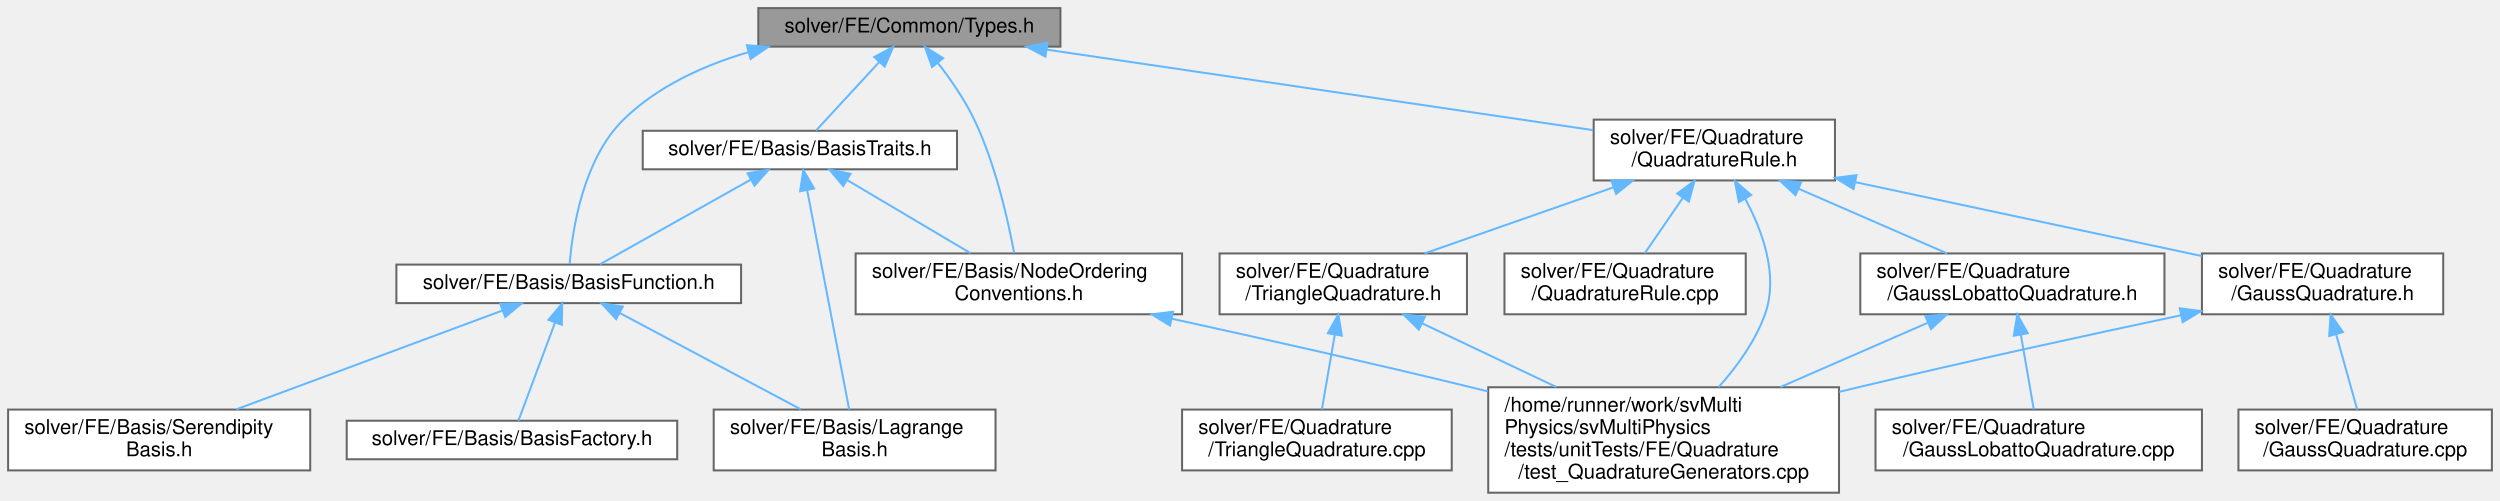
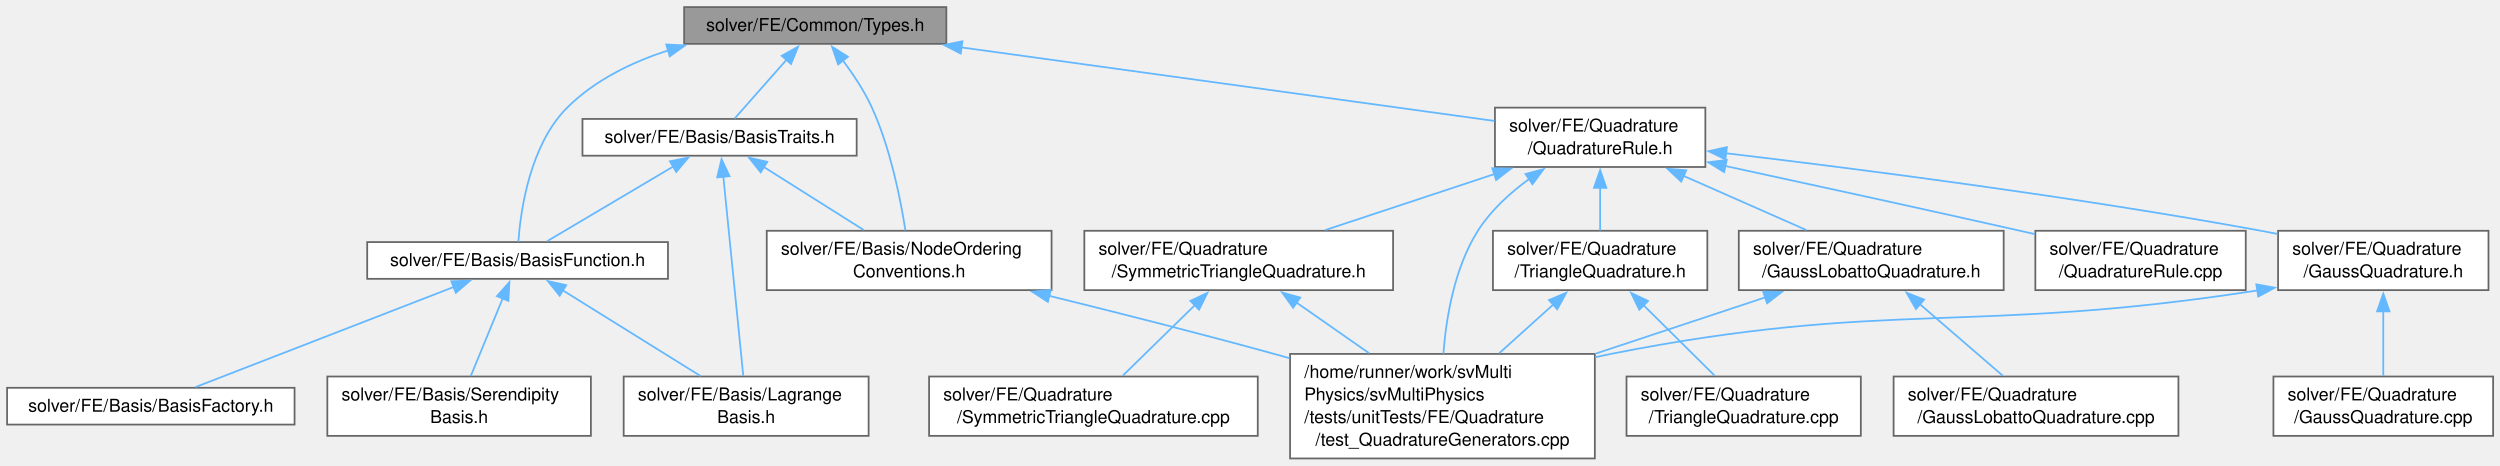
- <svg xmlns="http://www.w3.org/2000/svg" xmlns:xlink="http://www.w3.org/1999/xlink" width="1233pt" height="247pt" viewBox="0.00 0.00 1233.00 247.00">
-   <g id="graph0" class="graph" transform="scale(1 1) rotate(0) translate(4 243)">
+ <svg xmlns="http://www.w3.org/2000/svg" xmlns:xlink="http://www.w3.org/1999/xlink" width="1411pt" height="263pt" viewBox="0.00 0.00 1411.00 263.00">
+   <g id="graph0" class="graph" transform="scale(1 1) rotate(0) translate(4 258.75)">
    <g id="Node000001" class="node">
      <g id="a_Node000001">
        <a xlink:title="Fundamental type definitions for the finite element library.">
-           <polygon fill="#999999" stroke="#666666" points="519,-239 370,-239 370,-220 519,-220 519,-239" />
-           <text text-anchor="middle" x="444.5" y="-227" font-family="Helvetica,sans-Serif" font-size="10.00">solver/FE/Common/Types.h</text>
+           <polygon fill="#999999" stroke="#666666" points="530.12,-254.75 382.12,-254.75 382.12,-234 530.12,-234 530.12,-254.75" />
+           <text xml:space="preserve" text-anchor="middle" x="456.12" y="-241.25" font-family="Helvetica,sans-Serif" font-size="10.00">solver/FE/Common/Types.h</text>
        </a>
      </g>
    </g>
    <g id="Node000002" class="node">
      <g id="a_Node000002">
        <a xlink:href="_basis_function_8h_source.html" target="_top" xlink:title=" ">
-           <polygon fill="white" stroke="#666666" points="361.5,-112.5 191.5,-112.5 191.5,-93.5 361.5,-93.5 361.5,-112.5" />
-           <text text-anchor="middle" x="276.5" y="-100.5" font-family="Helvetica,sans-Serif" font-size="10.00">solver/FE/Basis/BasisFunction.h</text>
+           <polygon fill="white" stroke="#666666" points="373,-122.12 203.25,-122.12 203.25,-101.38 373,-101.38 373,-122.12" />
+           <text xml:space="preserve" text-anchor="middle" x="288.12" y="-108.62" font-family="Helvetica,sans-Serif" font-size="10.00">solver/FE/Basis/BasisFunction.h</text>
        </a>
      </g>
    </g>
    <g id="edge1_Node000001_Node000002" class="edge">
      <g id="a_edge1_Node000001_Node000002">
        <a xlink:title=" ">
-           <path fill="none" stroke="#63b8ff" d="M365.09,-217.26C342.83,-210.71 320.19,-200.36 303.5,-184 283.4,-164.3 278.26,-129.15 276.95,-112.81" />
-           <polygon fill="#63b8ff" stroke="#63b8ff" points="364.36,-220.69 374.93,-219.92 366.19,-213.93 364.36,-220.69" />
+           <path fill="none" stroke="#63b8ff" d="M373.2,-230.34C352.4,-223.62 331.62,-213.43 316.12,-198 295.04,-177 289.83,-139.88 288.55,-122.39" />
+           <polygon fill="#63b8ff" stroke="#63b8ff" points="372.02,-233.64 382.6,-233.12 374,-226.93 372.02,-233.64" />
        </a>
      </g>
    </g>
    <g id="Node000006" class="node">
      <g id="a_Node000006">
        <a xlink:href="_basis_traits_8h.html" target="_top" xlink:title="Reference-topology vocabulary (BasisTopology) and the internal ElementType/topology/order maps.">
-           <polygon fill="white" stroke="#666666" points="468,-178.5 313,-178.5 313,-159.5 468,-159.5 468,-178.5" />
-           <text text-anchor="middle" x="390.5" y="-166.5" font-family="Helvetica,sans-Serif" font-size="10.00">solver/FE/Basis/BasisTraits.h</text>
+           <polygon fill="white" stroke="#666666" points="479.5,-191.62 324.75,-191.62 324.75,-170.88 479.5,-170.88 479.5,-191.62" />
+           <text xml:space="preserve" text-anchor="middle" x="402.12" y="-178.12" font-family="Helvetica,sans-Serif" font-size="10.00">solver/FE/Basis/BasisTraits.h</text>
        </a>
      </g>
    </g>
    <g id="edge5_Node000001_Node000006" class="edge">
      <g id="a_edge5_Node000001_Node000006">
        <a xlink:title=" ">
-           <path fill="none" stroke="#63b8ff" d="M429.52,-212.27C419.48,-201.39 406.65,-187.49 398.5,-178.67" />
-           <polygon fill="#63b8ff" stroke="#63b8ff" points="427.18,-214.89 436.53,-219.87 432.32,-210.15 427.18,-214.89" />
+           <path fill="none" stroke="#63b8ff" d="M440,-225.12C430.34,-214.19 418.45,-200.73 410.6,-191.84" />
+           <polygon fill="#63b8ff" stroke="#63b8ff" points="437.2,-227.24 446.45,-232.42 442.45,-222.61 437.2,-227.24" />
        </a>
      </g>
    </g>
    <g id="Node000007" class="node">
      <g id="a_Node000007">
        <a xlink:href="_node_ordering_conventions_8h_source.html" target="_top" xlink:title=" ">
-           <polygon fill="white" stroke="#666666" points="579,-118 418,-118 418,-88 579,-88 579,-118" />
-           <text text-anchor="start" x="426" y="-106" font-family="Helvetica,sans-Serif" font-size="10.00">solver/FE/Basis/NodeOrdering</text>
-           <text text-anchor="middle" x="498.5" y="-95" font-family="Helvetica,sans-Serif" font-size="10.00">Conventions.h</text>
+           <polygon fill="white" stroke="#666666" points="589.5,-128.5 428.75,-128.5 428.75,-95 589.5,-95 589.5,-128.5" />
+           <text xml:space="preserve" text-anchor="start" x="436.75" y="-115" font-family="Helvetica,sans-Serif" font-size="10.00">solver/FE/Basis/NodeOrdering</text>
+           <text xml:space="preserve" text-anchor="middle" x="509.12" y="-102.25" font-family="Helvetica,sans-Serif" font-size="10.00">Conventions.h</text>
        </a>
      </g>
    </g>
    <g id="edge10_Node000001_Node000007" class="edge">
      <g id="a_edge10_Node000001_Node000007">
        <a xlink:title=" ">
-           <path fill="none" stroke="#63b8ff" d="M458.47,-212.07C464.72,-204.03 471.74,-193.96 476.5,-184 486.94,-162.17 493.15,-134.54 496.19,-118.12" />
-           <polygon fill="#63b8ff" stroke="#63b8ff" points="455.71,-209.92 452.13,-219.89 461.14,-214.33 455.71,-209.92" />
+           <path fill="none" stroke="#63b8ff" d="M471.7,-224.66C477.57,-216.83 483.85,-207.37 488.12,-198 498.56,-175.12 504.27,-146.32 507.01,-128.73" />
+           <polygon fill="#63b8ff" stroke="#63b8ff" points="469.04,-222.38 465.6,-232.4 474.54,-226.71 469.04,-222.38" />
        </a>
      </g>
    </g>
    <g id="Node000009" class="node">
      <g id="a_Node000009">
        <a xlink:href="_quadrature_rule_8h.html" target="_top" xlink:title="Value type for reference-space quadrature rules.">
-           <polygon fill="white" stroke="#666666" points="901,-184 782,-184 782,-154 901,-154 901,-184" />
-           <text text-anchor="start" x="790" y="-172" font-family="Helvetica,sans-Serif" font-size="10.00">solver/FE/Quadrature</text>
-           <text text-anchor="middle" x="841.5" y="-161" font-family="Helvetica,sans-Serif" font-size="10.00">/QuadratureRule.h</text>
+           <polygon fill="white" stroke="#666666" points="958.5,-198 839.75,-198 839.75,-164.5 958.5,-164.5 958.5,-198" />
+           <text xml:space="preserve" text-anchor="start" x="847.75" y="-184.5" font-family="Helvetica,sans-Serif" font-size="10.00">solver/FE/Quadrature</text>
+           <text xml:space="preserve" text-anchor="middle" x="899.12" y="-171.75" font-family="Helvetica,sans-Serif" font-size="10.00">/QuadratureRule.h</text>
        </a>
      </g>
    </g>
    <g id="edge11_Node000001_Node000009" class="edge">
      <g id="a_edge11_Node000001_Node000009">
        <a xlink:title=" ">
-           <path fill="none" stroke="#63b8ff" d="M512.14,-218.53C587.86,-207.37 709.41,-189.46 781.75,-178.8" />
-           <polygon fill="#63b8ff" stroke="#63b8ff" points="511.61,-215.07 502.23,-219.99 512.63,-222 511.61,-215.07" />
+           <path fill="none" stroke="#63b8ff" d="M538.51,-232.01C625.91,-219.95 761.89,-201.19 839.49,-190.48" />
+           <polygon fill="#63b8ff" stroke="#63b8ff" points="538.23,-228.51 528.8,-233.35 539.18,-235.45 538.23,-228.51" />
        </a>
      </g>
    </g>
    <g id="Node000003" class="node">
      <g id="a_Node000003">
        <a xlink:href="_basis_factory_8h.html" target="_top" xlink:title="Runtime creation of basis families.">
-           <polygon fill="white" stroke="#666666" points="330,-35.5 167,-35.5 167,-16.5 330,-16.5 330,-35.5" />
-           <text text-anchor="middle" x="248.5" y="-23.5" font-family="Helvetica,sans-Serif" font-size="10.00">solver/FE/Basis/BasisFactory.h</text>
+           <polygon fill="white" stroke="#666666" points="162.25,-39.88 0,-39.88 0,-19.12 162.25,-19.12 162.25,-39.88" />
+           <text xml:space="preserve" text-anchor="middle" x="81.12" y="-26.38" font-family="Helvetica,sans-Serif" font-size="10.00">solver/FE/Basis/BasisFactory.h</text>
        </a>
      </g>
    </g>
    <g id="edge2_Node000002_Node000003" class="edge">
      <g id="a_edge2_Node000002_Node000003">
        <a xlink:title=" ">
-           <path fill="none" stroke="#63b8ff" d="M269.75,-83.92C264.02,-68.56 256.04,-47.2 251.67,-35.5" />
-           <polygon fill="#63b8ff" stroke="#63b8ff" points="266.51,-85.25 273.29,-93.4 273.07,-82.8 266.51,-85.25" />
+           <path fill="none" stroke="#63b8ff" d="M252.23,-96.84C210.56,-80.68 142.89,-54.45 106.39,-40.3" />
+           <polygon fill="#63b8ff" stroke="#63b8ff" points="250.74,-100.01 261.33,-100.36 253.27,-93.48 250.74,-100.01" />
        </a>
      </g>
    </g>
    <g id="Node000004" class="node">
      <g id="a_Node000004">
        <a xlink:href="_lagrange_basis_8h_source.html" target="_top" xlink:title=" ">
-           <polygon fill="white" stroke="#666666" points="487,-41 348,-41 348,-11 487,-11 487,-41" />
-           <text text-anchor="start" x="356" y="-29" font-family="Helvetica,sans-Serif" font-size="10.00">solver/FE/Basis/Lagrange</text>
-           <text text-anchor="middle" x="417.5" y="-18" font-family="Helvetica,sans-Serif" font-size="10.00">Basis.h</text>
+           <polygon fill="white" stroke="#666666" points="486.25,-46.25 348,-46.25 348,-12.75 486.25,-12.75 486.25,-46.25" />
+           <text xml:space="preserve" text-anchor="start" x="356" y="-32.75" font-family="Helvetica,sans-Serif" font-size="10.00">solver/FE/Basis/Lagrange</text>
+           <text xml:space="preserve" text-anchor="middle" x="417.12" y="-20" font-family="Helvetica,sans-Serif" font-size="10.00">Basis.h</text>
        </a>
      </g>
    </g>
    <g id="edge3_Node000002_Node000004" class="edge">
      <g id="a_edge3_Node000002_Node000004">
        <a xlink:title=" ">
-           <path fill="none" stroke="#63b8ff" d="M301.6,-88.65C326.76,-75.27 365.32,-54.75 390.97,-41.11" />
-           <polygon fill="#63b8ff" stroke="#63b8ff" points="299.86,-85.61 292.67,-93.4 303.15,-91.79 299.86,-85.61" />
+           <path fill="none" stroke="#63b8ff" d="M313.49,-94.97C336.01,-80.96 368.74,-60.6 391.37,-46.52" />
+           <polygon fill="#63b8ff" stroke="#63b8ff" points="311.87,-91.86 305.23,-100.11 315.57,-97.8 311.87,-91.86" />
        </a>
      </g>
    </g>
    <g id="Node000005" class="node">
      <g id="a_Node000005">
        <a xlink:href="_serendipity_basis_8h.html" target="_top" xlink:title="Reduced-degree-of-freedom serendipity bases.">
-           <polygon fill="white" stroke="#666666" points="149,-41 0,-41 0,-11 149,-11 149,-41" />
-           <text text-anchor="start" x="8" y="-29" font-family="Helvetica,sans-Serif" font-size="10.00">solver/FE/Basis/Serendipity</text>
-           <text text-anchor="middle" x="74.5" y="-18" font-family="Helvetica,sans-Serif" font-size="10.00">Basis.h</text>
+           <polygon fill="white" stroke="#666666" points="329.5,-46.25 180.75,-46.25 180.75,-12.75 329.5,-12.75 329.5,-46.25" />
+           <text xml:space="preserve" text-anchor="start" x="188.75" y="-32.75" font-family="Helvetica,sans-Serif" font-size="10.00">solver/FE/Basis/Serendipity</text>
+           <text xml:space="preserve" text-anchor="middle" x="255.12" y="-20" font-family="Helvetica,sans-Serif" font-size="10.00">Basis.h</text>
        </a>
      </g>
    </g>
    <g id="edge4_Node000002_Node000005" class="edge">
      <g id="a_edge4_Node000002_Node000005">
        <a xlink:title=" ">
-           <path fill="none" stroke="#63b8ff" d="M243.81,-89.86C207.93,-76.54 150.38,-55.17 112.51,-41.11" />
-           <polygon fill="#63b8ff" stroke="#63b8ff" points="242.74,-93.2 253.33,-93.4 245.17,-86.63 242.74,-93.2" />
+           <path fill="none" stroke="#63b8ff" d="M279.85,-90.63C274.24,-76.99 266.93,-59.2 261.71,-46.52" />
+           <polygon fill="#63b8ff" stroke="#63b8ff" points="276.46,-91.59 283.5,-99.51 282.94,-88.93 276.46,-91.59" />
        </a>
      </g>
    </g>
    <g id="edge6_Node000006_Node000002" class="edge">
      <g id="a_edge6_Node000006_Node000002">
        <a xlink:title=" ">
-           <path fill="none" stroke="#63b8ff" d="M366.2,-154.36C343.76,-141.76 311.09,-123.42 292,-112.7" />
-           <polygon fill="#63b8ff" stroke="#63b8ff" points="364.69,-157.53 375.13,-159.37 368.12,-151.42 364.69,-157.53" />
+           <path fill="none" stroke="#63b8ff" d="M376.13,-164.86C354.23,-151.89 323.55,-133.72 304.8,-122.62" />
+           <polygon fill="#63b8ff" stroke="#63b8ff" points="374.1,-167.72 384.49,-169.81 377.67,-161.7 374.1,-167.72" />
        </a>
      </g>
    </g>
    <g id="edge7_Node000006_Node000004" class="edge">
      <g id="a_edge7_Node000006_Node000004">
        <a xlink:title=" ">
-           <path fill="none" stroke="#63b8ff" d="M394.09,-149.24C399.58,-120.58 409.92,-66.57 414.81,-41.04" />
-           <polygon fill="#63b8ff" stroke="#63b8ff" points="390.63,-148.7 392.19,-159.18 397.51,-150.02 390.63,-148.7" />
+           <path fill="none" stroke="#63b8ff" d="M404.24,-159.14C407.27,-128.91 412.77,-73.95 415.5,-46.7" />
+           <polygon fill="#63b8ff" stroke="#63b8ff" points="400.77,-158.62 403.26,-168.92 407.74,-159.32 400.77,-158.62" />
        </a>
      </g>
    </g>
    <g id="edge8_Node000006_Node000007" class="edge">
      <g id="a_edge8_Node000006_Node000007">
        <a xlink:title=" ">
-           <path fill="none" stroke="#63b8ff" d="M413.78,-154.21C431.76,-143.55 456.56,-128.85 474.68,-118.12" />
-           <polygon fill="#63b8ff" stroke="#63b8ff" points="411.88,-151.26 405.07,-159.37 415.45,-157.28 411.88,-151.26" />
+           <path fill="none" stroke="#63b8ff" d="M426.74,-164.72C443.73,-154 466.28,-139.78 483.49,-128.92" />
+           <polygon fill="#63b8ff" stroke="#63b8ff" points="425.33,-161.48 418.74,-169.77 429.06,-167.4 425.33,-161.48" />
        </a>
      </g>
    </g>
    <g id="Node000008" class="node">
      <g id="a_Node000008">
        <a xlink:href="test___quadrature_generators_8cpp.html" target="_top" xlink:title="Tests for line and triangle quadrature generators.">
-           <polygon fill="white" stroke="#666666" points="903,-52 730,-52 730,0 903,0 903,-52" />
-           <text text-anchor="start" x="738" y="-40" font-family="Helvetica,sans-Serif" font-size="10.00">/home/runner/work/svMulti</text>
-           <text text-anchor="start" x="738" y="-29" font-family="Helvetica,sans-Serif" font-size="10.00">Physics/svMultiPhysics</text>
-           <text text-anchor="start" x="738" y="-18" font-family="Helvetica,sans-Serif" font-size="10.00">/tests/unitTests/FE/Quadrature</text>
-           <text text-anchor="middle" x="816.5" y="-7" font-family="Helvetica,sans-Serif" font-size="10.00">/test_QuadratureGenerators.cpp</text>
+           <polygon fill="white" stroke="#666666" points="896.12,-59 724.12,-59 724.12,0 896.12,0 896.12,-59" />
+           <text xml:space="preserve" text-anchor="start" x="732.12" y="-45.5" font-family="Helvetica,sans-Serif" font-size="10.00">/home/runner/work/svMulti</text>
+           <text xml:space="preserve" text-anchor="start" x="732.12" y="-32.75" font-family="Helvetica,sans-Serif" font-size="10.00">Physics/svMultiPhysics</text>
+           <text xml:space="preserve" text-anchor="start" x="732.12" y="-20" font-family="Helvetica,sans-Serif" font-size="10.00">/tests/unitTests/FE/Quadrature</text>
+           <text xml:space="preserve" text-anchor="middle" x="810.12" y="-7.25" font-family="Helvetica,sans-Serif" font-size="10.00">/test_QuadratureGenerators.cpp</text>
        </a>
      </g>
    </g>
    <g id="edge9_Node000007_Node000008" class="edge">
      <g id="a_edge9_Node000007_Node000008">
        <a xlink:title=" ">
-           <path fill="none" stroke="#63b8ff" d="M573.91,-85.81C617.19,-76.34 672.5,-63.94 721.5,-52 724.23,-51.33 727.01,-50.65 729.81,-49.95" />
-           <polygon fill="#63b8ff" stroke="#63b8ff" points="573.05,-82.42 564.02,-87.97 574.54,-89.26 573.05,-82.42" />
+           <path fill="none" stroke="#63b8ff" d="M588.18,-91.78C626.6,-82.33 673.38,-70.5 715.12,-59 717.95,-58.22 720.81,-57.42 723.71,-56.61" />
+           <polygon fill="#63b8ff" stroke="#63b8ff" points="587.41,-88.37 578.53,-94.14 589.07,-95.16 587.41,-88.37" />
        </a>
      </g>
    </g>
    <g id="edge12_Node000009_Node000008" class="edge">
      <g id="a_edge12_Node000009_Node000008">
        <a xlink:title=" ">
-           <path fill="none" stroke="#63b8ff" d="M856.7,-145C865.38,-128.92 873.3,-107.01 866.5,-88 861.75,-74.72 852.73,-62.25 843.64,-52.09" />
-           <polygon fill="#63b8ff" stroke="#63b8ff" points="853.63,-143.32 851.61,-153.72 859.67,-146.85 853.63,-143.32" />
+           <path fill="none" stroke="#63b8ff" d="M858.98,-157.68C848.12,-149.77 837.37,-139.95 830.12,-128.5 816.94,-107.67 812.23,-79.79 810.65,-59.1" />
+           <polygon fill="#63b8ff" stroke="#63b8ff" points="856.99,-160.56 867.22,-163.29 860.92,-154.77 856.99,-160.56" />
        </a>
      </g>
    </g>
    <g id="Node000010" class="node">
      <g id="a_Node000010">
        <a xlink:href="_gauss_lobatto_quadrature_8h.html" target="_top" xlink:title="Bounded Gauss-Lobatto-Legendre quadrature generation on the reference line.">
-           <polygon fill="white" stroke="#666666" points="1063.5,-118 913.5,-118 913.5,-88 1063.5,-88 1063.5,-118" />
-           <text text-anchor="start" x="921.5" y="-106" font-family="Helvetica,sans-Serif" font-size="10.00">solver/FE/Quadrature</text>
-           <text text-anchor="middle" x="988.5" y="-95" font-family="Helvetica,sans-Serif" font-size="10.00">/GaussLobattoQuadrature.h</text>
+           <polygon fill="white" stroke="#666666" points="1126.88,-128.5 977.38,-128.5 977.38,-95 1126.88,-95 1126.88,-128.5" />
+           <text xml:space="preserve" text-anchor="start" x="985.38" y="-115" font-family="Helvetica,sans-Serif" font-size="10.00">solver/FE/Quadrature</text>
+           <text xml:space="preserve" text-anchor="middle" x="1052.12" y="-102.25" font-family="Helvetica,sans-Serif" font-size="10.00">/GaussLobattoQuadrature.h</text>
        </a>
      </g>
    </g>
    <g id="edge13_Node000009_Node000010" class="edge">
      <g id="a_edge13_Node000009_Node000010">
        <a xlink:title=" ">
-           <path fill="none" stroke="#63b8ff" d="M883.03,-149.92C906.26,-139.8 934.79,-127.38 956.32,-118.01" />
-           <polygon fill="#63b8ff" stroke="#63b8ff" points="881.53,-146.75 873.76,-153.95 884.33,-153.17 881.53,-146.75" />
+           <path fill="none" stroke="#63b8ff" d="M946.05,-159.55C968.38,-149.7 994.68,-138.09 1015.51,-128.9" />
+           <polygon fill="#63b8ff" stroke="#63b8ff" points="944.89,-156.23 937.16,-163.47 947.72,-162.64 944.89,-156.23" />
        </a>
      </g>
    </g>
    <g id="Node000012" class="node">
      <g id="a_Node000012">
        <a xlink:href="_gauss_quadrature_8h.html" target="_top" xlink:title="Bounded Gauss-Legendre quadrature generation on the reference line.">
-           <polygon fill="white" stroke="#666666" points="1201,-118 1082,-118 1082,-88 1201,-88 1201,-118" />
-           <text text-anchor="start" x="1090" y="-106" font-family="Helvetica,sans-Serif" font-size="10.00">solver/FE/Quadrature</text>
-           <text text-anchor="middle" x="1141.5" y="-95" font-family="Helvetica,sans-Serif" font-size="10.00">/GaussQuadrature.h</text>
+           <polygon fill="white" stroke="#666666" points="1400.5,-128.5 1281.75,-128.5 1281.75,-95 1400.5,-95 1400.5,-128.5" />
+           <text xml:space="preserve" text-anchor="start" x="1289.75" y="-115" font-family="Helvetica,sans-Serif" font-size="10.00">solver/FE/Quadrature</text>
+           <text xml:space="preserve" text-anchor="middle" x="1341.12" y="-102.25" font-family="Helvetica,sans-Serif" font-size="10.00">/GaussQuadrature.h</text>
        </a>
      </g>
    </g>
    <g id="edge16_Node000009_Node000012" class="edge">
      <g id="a_edge16_Node000009_Node000012">
        <a xlink:title=" ">
-           <path fill="none" stroke="#63b8ff" d="M911.23,-153.12C962.99,-142.08 1032.83,-127.18 1081.98,-116.7" />
-           <polygon fill="#63b8ff" stroke="#63b8ff" points="910.18,-149.77 901.13,-155.28 911.64,-156.62 910.18,-149.77" />
+           <path fill="none" stroke="#63b8ff" d="M970.02,-172.27C1045.27,-163.36 1167.53,-147.66 1272.12,-128.5 1275.15,-127.95 1278.24,-127.35 1281.35,-126.73" />
+           <polygon fill="#63b8ff" stroke="#63b8ff" points="969.84,-168.76 960.32,-173.41 970.66,-175.72 969.84,-168.76" />
        </a>
      </g>
    </g>
    <g id="Node000014" class="node">
      <g id="a_Node000014">
        <a xlink:href="_quadrature_rule_8cpp.html" target="_top" xlink:title="Internal construction and structural validation for quadrature rules.">
-           <polygon fill="white" stroke="#666666" points="857,-118 738,-118 738,-88 857,-88 857,-118" />
-           <text text-anchor="start" x="746" y="-106" font-family="Helvetica,sans-Serif" font-size="10.00">solver/FE/Quadrature</text>
-           <text text-anchor="middle" x="797.5" y="-95" font-family="Helvetica,sans-Serif" font-size="10.00">/QuadratureRule.cpp</text>
+           <polygon fill="white" stroke="#666666" points="1263.5,-128.5 1144.75,-128.5 1144.75,-95 1263.5,-95 1263.5,-128.5" />
+           <text xml:space="preserve" text-anchor="start" x="1152.75" y="-115" font-family="Helvetica,sans-Serif" font-size="10.00">solver/FE/Quadrature</text>
+           <text xml:space="preserve" text-anchor="middle" x="1204.12" y="-102.25" font-family="Helvetica,sans-Serif" font-size="10.00">/QuadratureRule.cpp</text>
        </a>
      </g>
    </g>
    <g id="edge19_Node000009_Node000014" class="edge">
      <g id="a_edge19_Node000009_Node000014">
        <a xlink:title=" ">
-           <path fill="none" stroke="#63b8ff" d="M826.05,-145.53C819.79,-136.43 812.76,-126.19 807.24,-118.16" />
-           <polygon fill="#63b8ff" stroke="#63b8ff" points="823.19,-147.54 831.73,-153.8 828.95,-143.57 823.19,-147.54" />
+           <path fill="none" stroke="#63b8ff" d="M969.6,-165.1C1016.77,-154.91 1080.21,-141.08 1136.12,-128.5 1138.84,-127.89 1141.62,-127.26 1144.43,-126.62" />
+           <polygon fill="#63b8ff" stroke="#63b8ff" points="969.1,-161.63 960.06,-167.16 970.58,-168.47 969.1,-161.63" />
        </a>
      </g>
    </g>
    <g id="Node000015" class="node">
      <g id="a_Node000015">
-         <a xlink:href="_triangle_quadrature_8h.html" target="_top" xlink:title="Centroid and bounded Duffy quadrature on the unit right triangle.">
-           <polygon fill="white" stroke="#666666" points="719.5,-118 597.5,-118 597.5,-88 719.5,-88 719.5,-118" />
-           <text text-anchor="start" x="605.5" y="-106" font-family="Helvetica,sans-Serif" font-size="10.00">solver/FE/Quadrature</text>
-           <text text-anchor="middle" x="658.5" y="-95" font-family="Helvetica,sans-Serif" font-size="10.00">/TriangleQuadrature.h</text>
+         <a xlink:href="_symmetric_triangle_quadrature_8h.html" target="_top" xlink:title="Contained Dunavant rules on the unit right triangle.">
+           <polygon fill="white" stroke="#666666" points="782.25,-128.5 608,-128.5 608,-95 782.25,-95 782.25,-128.5" />
+           <text xml:space="preserve" text-anchor="start" x="616" y="-115" font-family="Helvetica,sans-Serif" font-size="10.00">solver/FE/Quadrature</text>
+           <text xml:space="preserve" text-anchor="middle" x="695.12" y="-102.25" font-family="Helvetica,sans-Serif" font-size="10.00">/SymmetricTriangleQuadrature.h</text>
        </a>
      </g>
    </g>
    <g id="edge20_Node000009_Node000015" class="edge">
      <g id="a_edge20_Node000009_Node000015">
        <a xlink:title=" ">
-           <path fill="none" stroke="#63b8ff" d="M791.72,-150.59C762.46,-140.36 725.96,-127.59 698.57,-118.01" />
-           <polygon fill="#63b8ff" stroke="#63b8ff" points="790.75,-153.96 801.34,-153.95 793.06,-147.35 790.75,-153.96" />
+           <path fill="none" stroke="#63b8ff" d="M839.38,-160.48C809.02,-150.44 772.59,-138.38 743.94,-128.9" />
+           <polygon fill="#63b8ff" stroke="#63b8ff" points="838.23,-163.79 848.82,-163.61 840.43,-157.14 838.23,-163.79" />
+         </a>
+       </g>
+     </g>
+     <g id="Node000017" class="node">
+       <g id="a_Node000017">
+         <a xlink:href="_triangle_quadrature_8h.html" target="_top" xlink:title="Centroid and bounded Duffy quadrature on the unit right triangle.">
+           <polygon fill="white" stroke="#666666" points="959.62,-128.5 838.62,-128.5 838.62,-95 959.62,-95 959.62,-128.5" />
+           <text xml:space="preserve" text-anchor="start" x="846.62" y="-115" font-family="Helvetica,sans-Serif" font-size="10.00">solver/FE/Quadrature</text>
+           <text xml:space="preserve" text-anchor="middle" x="899.12" y="-102.25" font-family="Helvetica,sans-Serif" font-size="10.00">/TriangleQuadrature.h</text>
+         </a>
+       </g>
+     </g>
+     <g id="edge23_Node000009_Node000017" class="edge">
+       <g id="a_edge23_Node000009_Node000017">
+         <a xlink:title=" ">
+           <path fill="none" stroke="#63b8ff" d="M899.12,-152.81C899.12,-144.59 899.12,-135.84 899.12,-128.63" />
+           <polygon fill="#63b8ff" stroke="#63b8ff" points="895.63,-152.74 899.13,-162.74 902.63,-152.74 895.63,-152.74" />
        </a>
      </g>
    </g>
    <g id="edge14_Node000010_Node000008" class="edge">
      <g id="a_edge14_Node000010_Node000008">
        <a xlink:title=" ">
-           <path fill="none" stroke="#63b8ff" d="M946.83,-83.83C925,-74.31 897.93,-62.51 874.12,-52.13" />
-           <polygon fill="#63b8ff" stroke="#63b8ff" points="945.58,-87.1 956.15,-87.89 948.38,-80.69 945.58,-87.1" />
+           <path fill="none" stroke="#63b8ff" d="M992.38,-90.94C963.4,-81.33 928.06,-69.61 896.24,-59.06" />
+           <polygon fill="#63b8ff" stroke="#63b8ff" points="991.12,-94.21 1001.72,-94.03 993.33,-87.56 991.12,-94.21" />
        </a>
      </g>
    </g>
    <g id="Node000011" class="node">
      <g id="a_Node000011">
        <a xlink:href="_gauss_lobatto_quadrature_8cpp.html" target="_top" xlink:title="Exactness-requested generation of bounded Gauss-Lobatto-Legendre line rules.">
-           <polygon fill="white" stroke="#666666" points="1082,-41 921,-41 921,-11 1082,-11 1082,-41" />
-           <text text-anchor="start" x="929" y="-29" font-family="Helvetica,sans-Serif" font-size="10.00">solver/FE/Quadrature</text>
-           <text text-anchor="middle" x="1001.5" y="-18" font-family="Helvetica,sans-Serif" font-size="10.00">/GaussLobattoQuadrature.cpp</text>
+           <polygon fill="white" stroke="#666666" points="1225.5,-46.25 1064.75,-46.25 1064.75,-12.75 1225.5,-12.75 1225.5,-46.25" />
+           <text xml:space="preserve" text-anchor="start" x="1072.75" y="-32.75" font-family="Helvetica,sans-Serif" font-size="10.00">solver/FE/Quadrature</text>
+           <text xml:space="preserve" text-anchor="middle" x="1145.12" y="-20" font-family="Helvetica,sans-Serif" font-size="10.00">/GaussLobattoQuadrature.cpp</text>
        </a>
      </g>
    </g>
    <g id="edge15_Node000010_Node000011" class="edge">
      <g id="a_edge15_Node000010_Node000011">
        <a xlink:title=" ">
-           <path fill="none" stroke="#63b8ff" d="M992.68,-77.91C994.79,-65.74 997.27,-51.4 999.07,-41.04" />
-           <polygon fill="#63b8ff" stroke="#63b8ff" points="989.2,-77.44 990.95,-87.89 996.1,-78.64 989.2,-77.44" />
+           <path fill="none" stroke="#63b8ff" d="M1079.39,-87.22C1094.48,-74.2 1112.85,-58.35 1126.33,-46.72" />
+           <polygon fill="#63b8ff" stroke="#63b8ff" points="1077.38,-84.34 1072.09,-93.52 1081.95,-89.64 1077.38,-84.34" />
        </a>
      </g>
    </g>
    <g id="edge17_Node000012_Node000008" class="edge">
      <g id="a_edge17_Node000012_Node000008">
        <a xlink:title=" ">
-           <path fill="none" stroke="#63b8ff" d="M1071.52,-87.48C1026.1,-77.86 965.67,-64.72 912.5,-52 909.4,-51.26 906.25,-50.49 903.07,-49.71" />
-           <polygon fill="#63b8ff" stroke="#63b8ff" points="1071.06,-90.95 1081.56,-89.59 1072.5,-84.1 1071.06,-90.95" />
+           <path fill="none" stroke="#63b8ff" d="M1270.04,-94.82C1108.3,-69.67 1062.31,-89.98 905.12,-59 902.25,-58.43 899.34,-57.82 896.41,-57.16" />
+           <polygon fill="#63b8ff" stroke="#63b8ff" points="1269.46,-98.27 1279.88,-96.39 1270.56,-91.36 1269.46,-98.27" />
        </a>
      </g>
    </g>
    <g id="Node000013" class="node">
      <g id="a_Node000013">
        <a xlink:href="_gauss_quadrature_8cpp.html" target="_top" xlink:title="Exactness-requested generation of bounded Gauss-Legendre line rules.">
-           <polygon fill="white" stroke="#666666" points="1225,-41 1100,-41 1100,-11 1225,-11 1225,-41" />
-           <text text-anchor="start" x="1108" y="-29" font-family="Helvetica,sans-Serif" font-size="10.00">solver/FE/Quadrature</text>
-           <text text-anchor="middle" x="1162.5" y="-18" font-family="Helvetica,sans-Serif" font-size="10.00">/GaussQuadrature.cpp</text>
+           <polygon fill="white" stroke="#666666" points="1403.12,-46.25 1279.12,-46.25 1279.12,-12.75 1403.12,-12.75 1403.12,-46.25" />
+           <text xml:space="preserve" text-anchor="start" x="1287.12" y="-32.75" font-family="Helvetica,sans-Serif" font-size="10.00">solver/FE/Quadrature</text>
+           <text xml:space="preserve" text-anchor="middle" x="1341.12" y="-20" font-family="Helvetica,sans-Serif" font-size="10.00">/GaussQuadrature.cpp</text>
        </a>
      </g>
    </g>
    <g id="edge18_Node000012_Node000013" class="edge">
      <g id="a_edge18_Node000012_Node000013">
        <a xlink:title=" ">
-           <path fill="none" stroke="#63b8ff" d="M1148.24,-77.91C1151.65,-65.74 1155.67,-51.4 1158.57,-41.04" />
-           <polygon fill="#63b8ff" stroke="#63b8ff" points="1144.78,-77.32 1145.45,-87.89 1151.52,-79.21 1144.78,-77.32" />
+           <path fill="none" stroke="#63b8ff" d="M1341.12,-83.13C1341.12,-70.99 1341.12,-57.15 1341.12,-46.72" />
+           <polygon fill="#63b8ff" stroke="#63b8ff" points="1337.63,-83 1341.13,-93 1344.63,-83 1337.63,-83" />
        </a>
      </g>
    </g>
    <g id="edge21_Node000015_Node000008" class="edge">
      <g id="a_edge21_Node000015_Node000008">
        <a xlink:title=" ">
-           <path fill="none" stroke="#63b8ff" d="M697.32,-83.57C717.28,-74.1 741.9,-62.41 763.57,-52.13" />
-           <polygon fill="#63b8ff" stroke="#63b8ff" points="695.75,-80.44 688.22,-87.89 698.75,-86.77 695.75,-80.44" />
+           <path fill="none" stroke="#63b8ff" d="M727.7,-88.02C740.46,-79.12 755.24,-68.8 768.74,-59.38" />
+           <polygon fill="#63b8ff" stroke="#63b8ff" points="725.84,-85.05 719.64,-93.64 729.84,-90.79 725.84,-85.05" />
        </a>
      </g>
    </g>
    <g id="Node000016" class="node">
      <g id="a_Node000016">
-         <a xlink:href="_triangle_quadrature_8cpp.html" target="_top" xlink:title="Validated composition of supplied line quadrature into triangle rules.">
-           <polygon fill="white" stroke="#666666" points="712,-41 579,-41 579,-11 712,-11 712,-41" />
-           <text text-anchor="start" x="587" y="-29" font-family="Helvetica,sans-Serif" font-size="10.00">solver/FE/Quadrature</text>
-           <text text-anchor="middle" x="645.5" y="-18" font-family="Helvetica,sans-Serif" font-size="10.00">/TriangleQuadrature.cpp</text>
+         <a xlink:href="_symmetric_triangle_quadrature_8cpp.html" target="_top" xlink:title="Fixed, contained Dunavant tables and ordered symmetry expansion.">
+           <polygon fill="white" stroke="#666666" points="705.88,-46.25 520.38,-46.25 520.38,-12.75 705.88,-12.75 705.88,-46.25" />
+           <text xml:space="preserve" text-anchor="start" x="528.38" y="-32.75" font-family="Helvetica,sans-Serif" font-size="10.00">solver/FE/Quadrature</text>
+           <text xml:space="preserve" text-anchor="middle" x="613.12" y="-20" font-family="Helvetica,sans-Serif" font-size="10.00">/SymmetricTriangleQuadrature.cpp</text>
        </a>
      </g>
    </g>
    <g id="edge22_Node000015_Node000016" class="edge">
      <g id="a_edge22_Node000015_Node000016">
        <a xlink:title=" ">
-           <path fill="none" stroke="#63b8ff" d="M654.32,-77.91C652.21,-65.74 649.73,-51.4 647.93,-41.04" />
-           <polygon fill="#63b8ff" stroke="#63b8ff" points="650.9,-78.64 656.05,-87.89 657.8,-77.44 650.9,-78.64" />
+           <path fill="none" stroke="#63b8ff" d="M670.34,-86.49C657.18,-73.61 641.36,-58.13 629.69,-46.72" />
+           <polygon fill="#63b8ff" stroke="#63b8ff" points="667.85,-88.96 677.45,-93.45 672.75,-83.96 667.85,-88.96" />
+         </a>
+       </g>
+     </g>
+     <g id="edge24_Node000017_Node000008" class="edge">
+       <g id="a_edge24_Node000017_Node000008">
+         <a xlink:title=" ">
+           <path fill="none" stroke="#63b8ff" d="M872.75,-86.96C863.15,-78.31 852.19,-68.43 842.15,-59.38" />
+           <polygon fill="#63b8ff" stroke="#63b8ff" points="870.22,-89.4 879.99,-93.5 874.91,-84.2 870.22,-89.4" />
+         </a>
+       </g>
+     </g>
+     <g id="Node000018" class="node">
+       <g id="a_Node000018">
+         <a xlink:href="_triangle_quadrature_8cpp.html" target="_top" xlink:title="Validated composition of supplied line quadrature into triangle rules.">
+           <polygon fill="white" stroke="#666666" points="1046.25,-46.25 914,-46.25 914,-12.75 1046.25,-12.75 1046.25,-46.25" />
+           <text xml:space="preserve" text-anchor="start" x="922" y="-32.75" font-family="Helvetica,sans-Serif" font-size="10.00">solver/FE/Quadrature</text>
+           <text xml:space="preserve" text-anchor="middle" x="980.12" y="-20" font-family="Helvetica,sans-Serif" font-size="10.00">/TriangleQuadrature.cpp</text>
+         </a>
+       </g>
+     </g>
+     <g id="edge25_Node000017_Node000018" class="edge">
+       <g id="a_edge25_Node000017_Node000018">
+         <a xlink:title=" ">
+           <path fill="none" stroke="#63b8ff" d="M923.61,-86.49C936.61,-73.61 952.24,-58.13 963.76,-46.72" />
+           <polygon fill="#63b8ff" stroke="#63b8ff" points="921.23,-83.92 916.59,-93.44 926.16,-88.89 921.23,-83.92" />
        </a>
      </g>
    </g>
  </g>
</svg>
